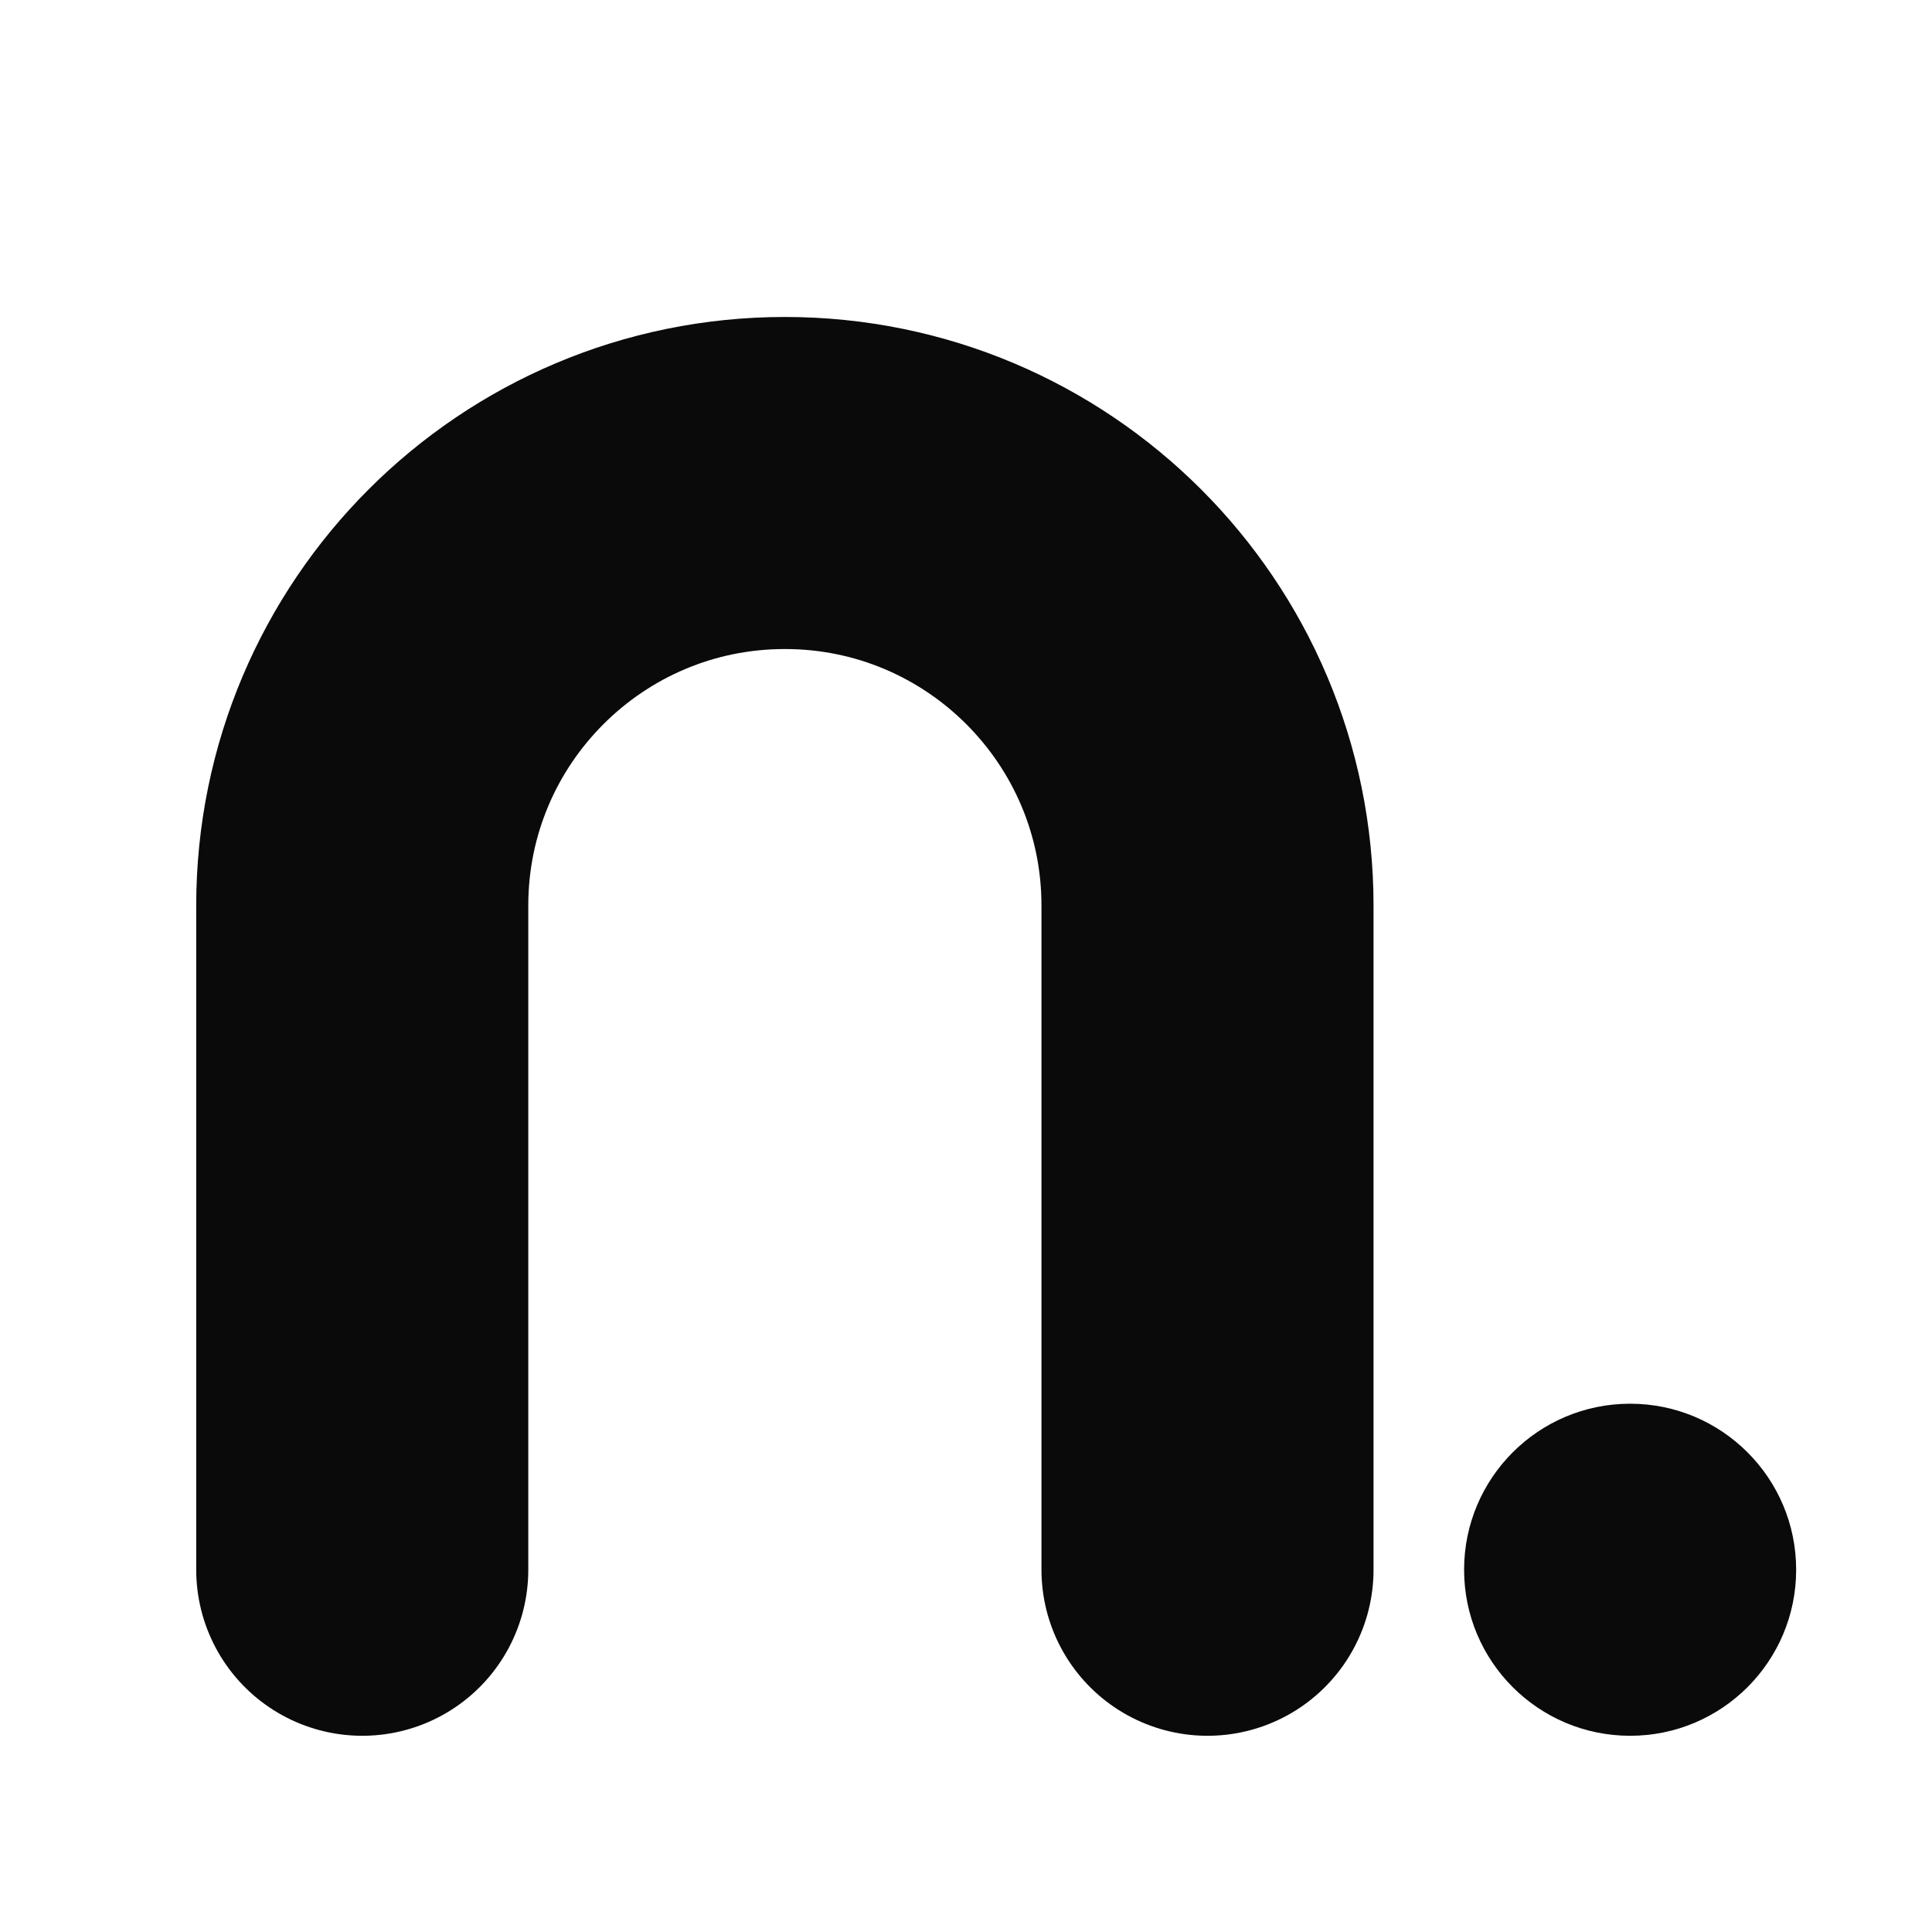
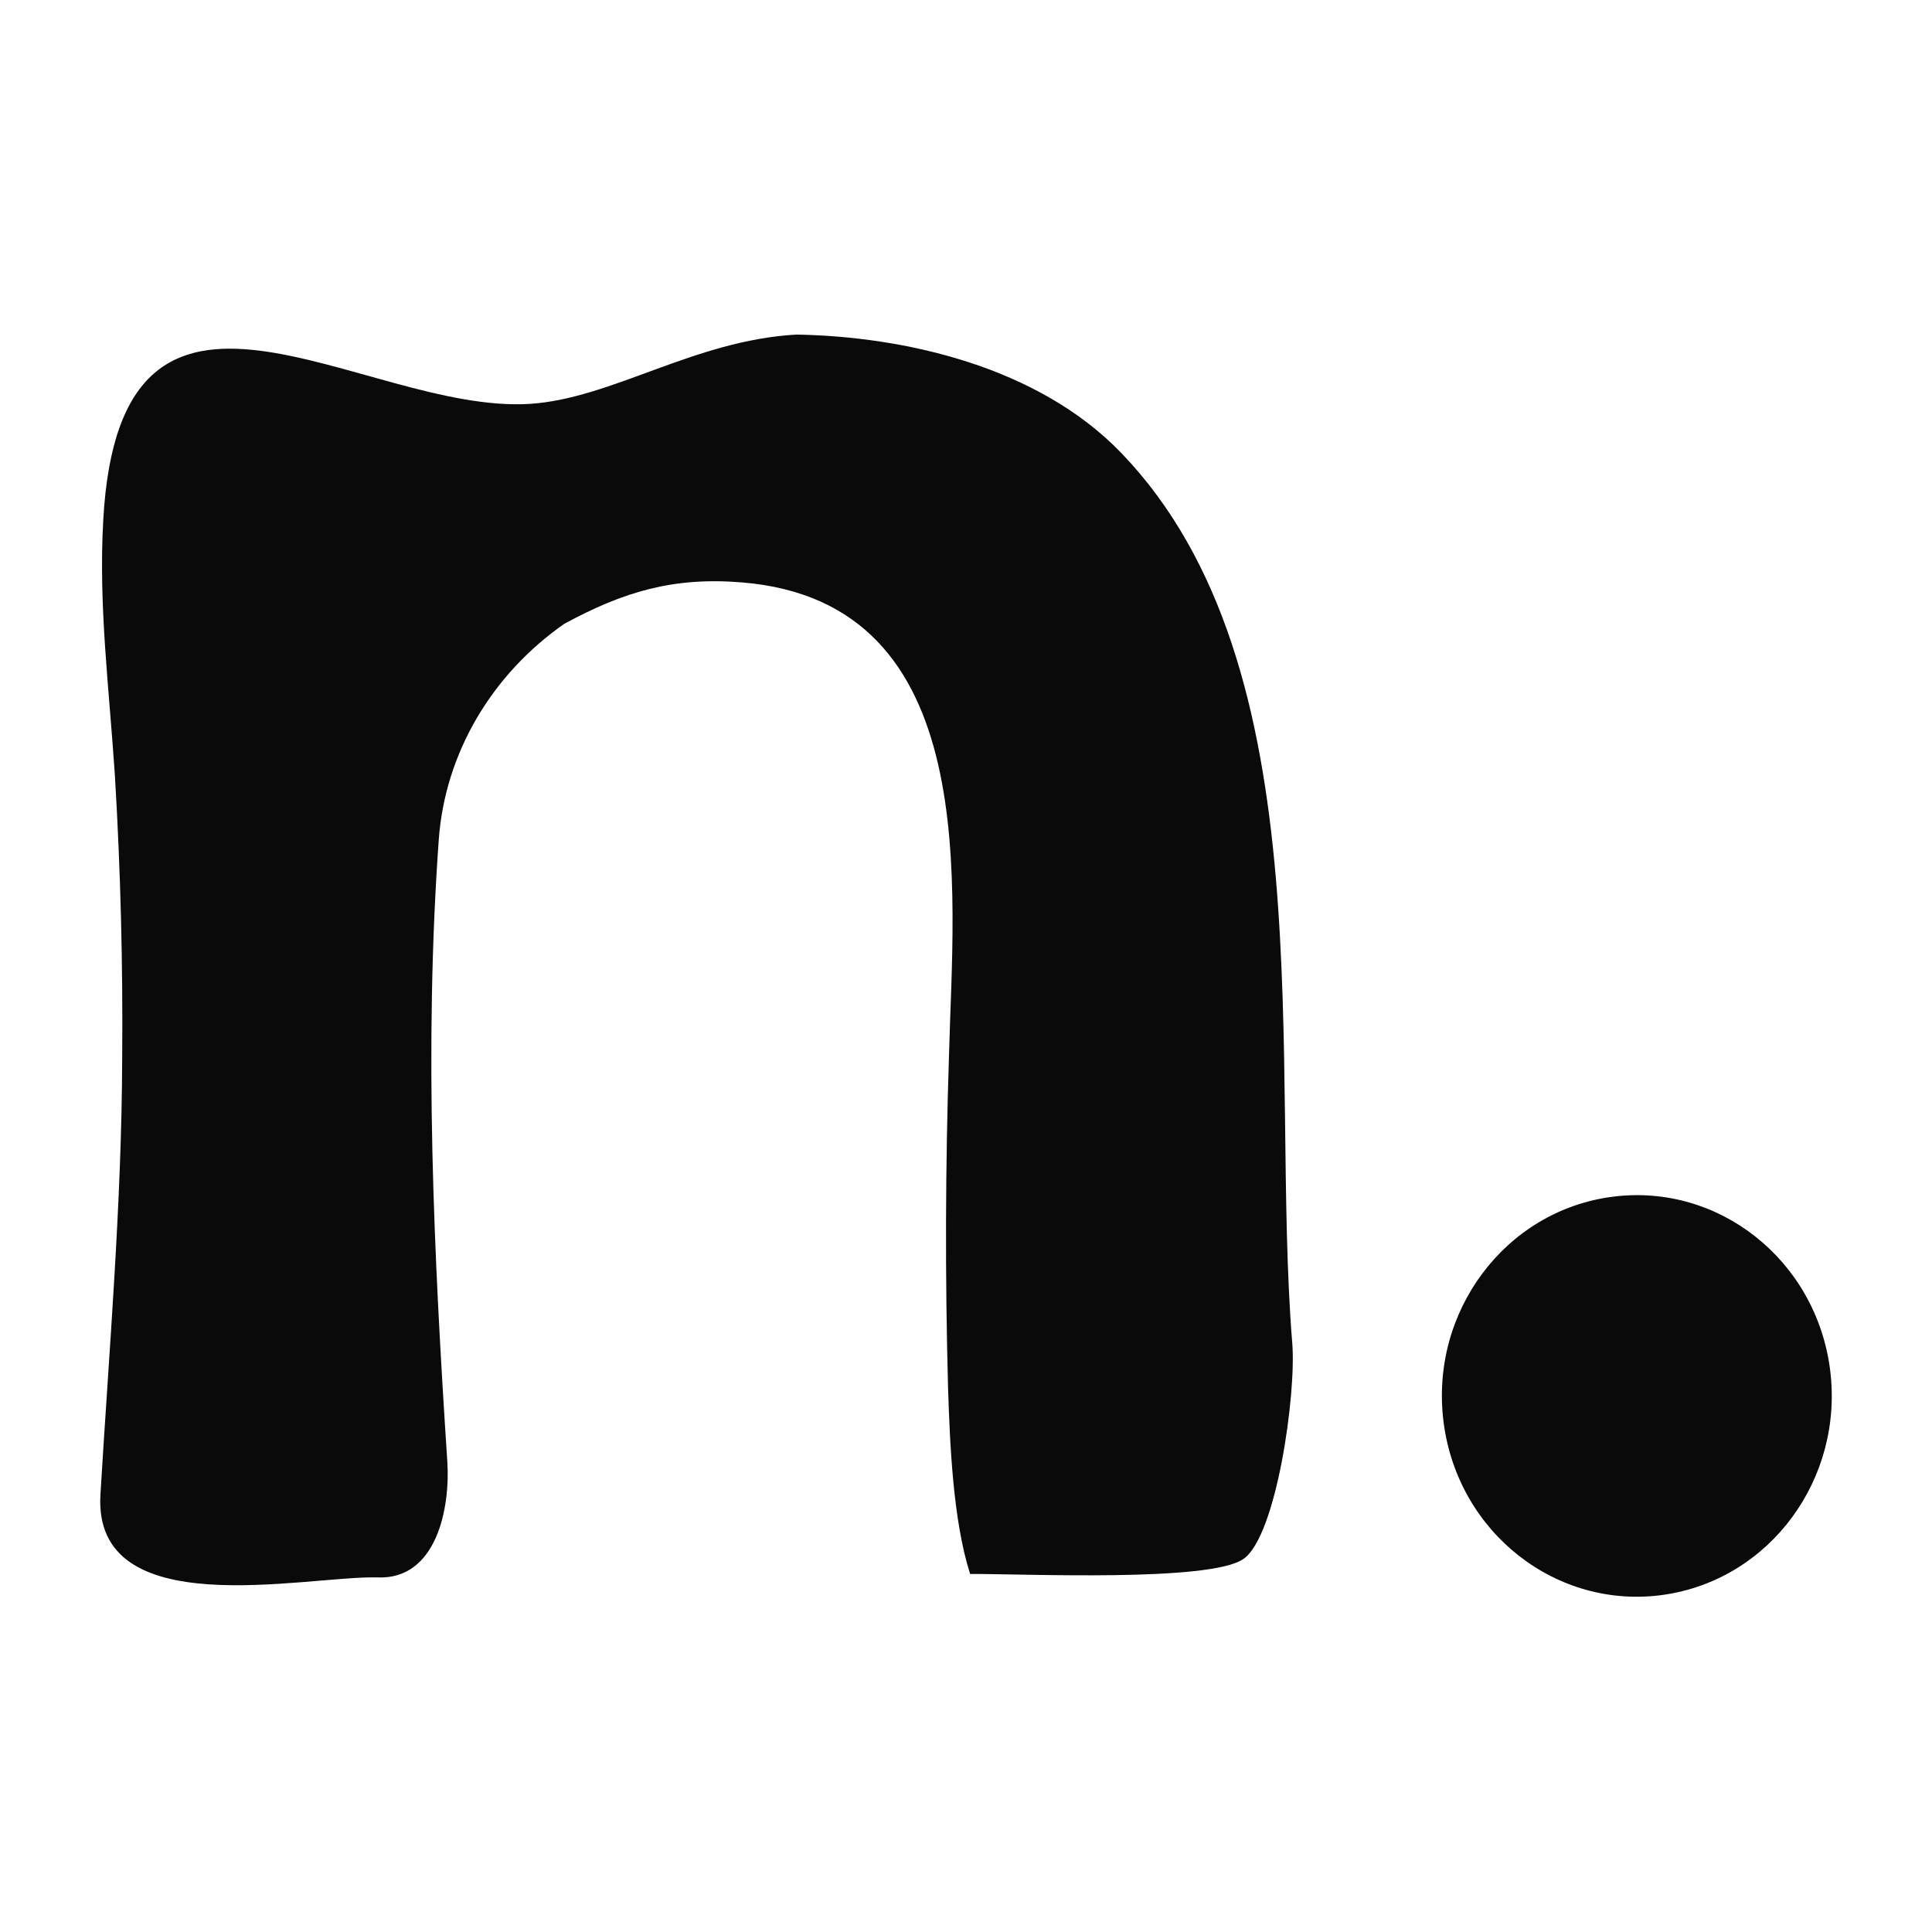
- <svg xmlns="http://www.w3.org/2000/svg" viewBox="0 0 32 32" role="img" aria-label="Nuage Athletics">
-   <path d="M6 26 V15 a7 7 0 0 1 14 0 V26" fill="none" stroke="#0a0a0a" stroke-width="5.5" stroke-linecap="round" />
-   <circle cx="27" cy="26" r="2.75" fill="#0a0a0a" />
+ <svg xmlns="http://www.w3.org/2000/svg" viewBox="-2 50.53 38.55 38.55" role="img" aria-label="Nuage Athletics">
+   <path fill="#0a0a0a" d="M13.893 57.206C16.042 57.243 18.711 57.84 20.375 59.57C24.484 63.844 23.336 71.834 23.785 77.331C23.868 78.346 23.47 81.177 22.812 81.636C22.141 82.105 18.401 81.93 17.357 81.936C17.017 80.873 16.953 79.347 16.917 78.221C16.857 76.008 16.863 73.795 16.936 71.584C17.019 68.277 17.647 62.546 12.804 62.151C11.441 62.039 10.448 62.333 9.26 62.977C7.823 63.979 6.88 65.549 6.755 67.284C6.458 71.427 6.655 75.567 6.926 79.701C6.984 80.585 6.728 82.07 5.514 82.004C4.078 81.975 -0.151 82.954 0.004 80.353C0.175 77.495 0.428 74.569 0.438 71.658C0.454 69.78 0.406 67.902 0.294 66.027C0.18 64.274 -0.037 62.626 0.06 60.912C0.395 54.781 5.233 58.794 8.567 58.589C10.203 58.488 11.849 57.319 13.893 57.206Z" />
+   <path fill="#0a0a0a" transform="translate(-105.25 0)" d="M135.425 74.409C137.546 74.134 139.483 75.673 139.766 77.855C140.047 80.037 138.567 82.044 136.451 82.351C134.313 82.66 132.34 81.116 132.055 78.912C131.77 76.708 133.283 74.686 135.425 74.409Z" />
</svg>
